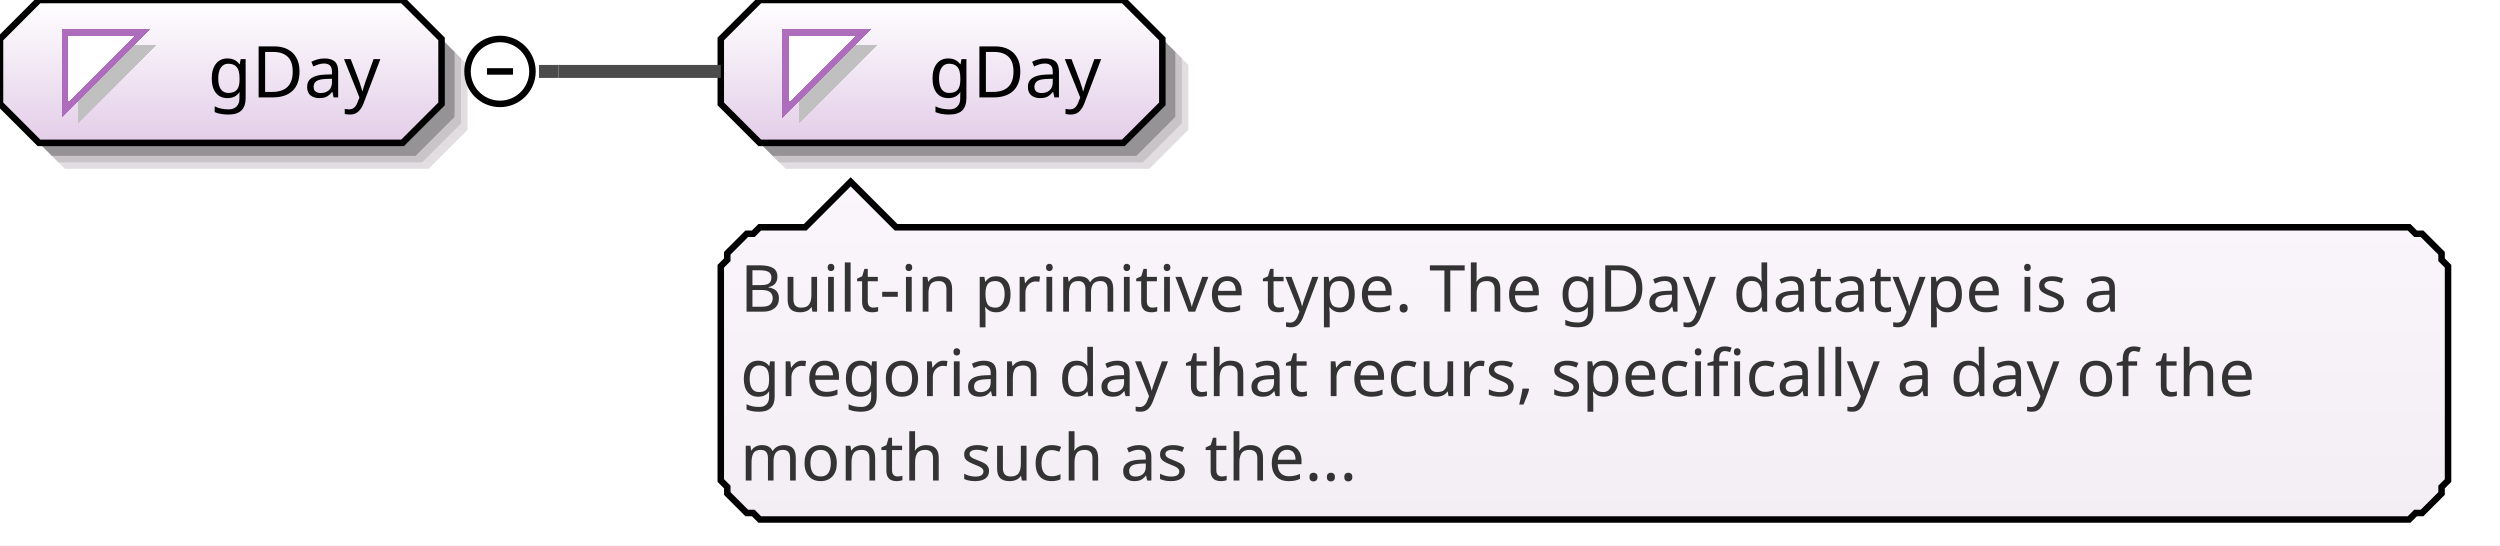
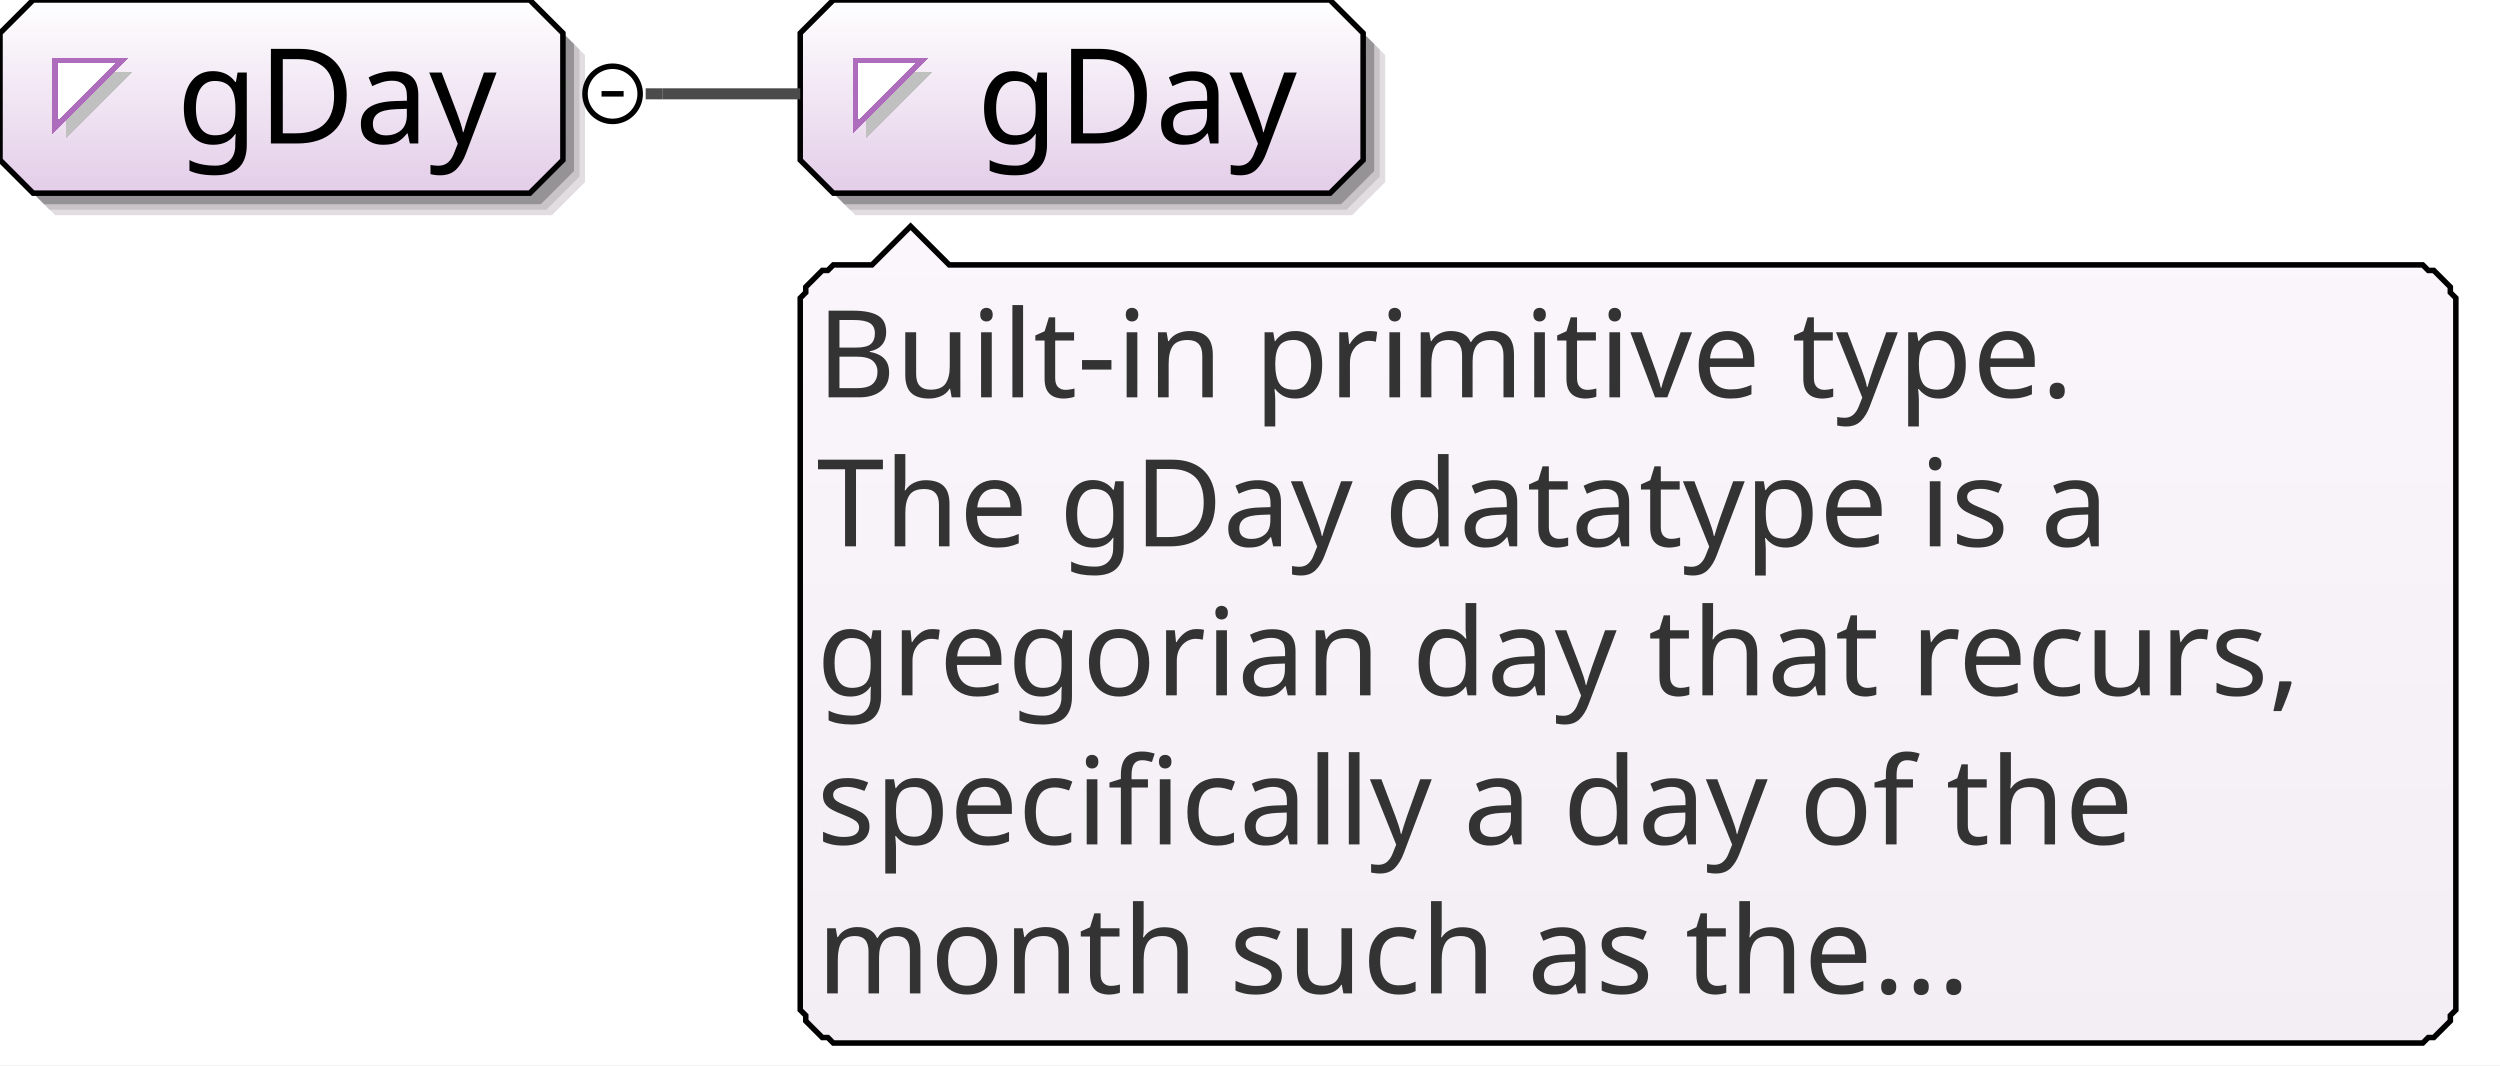
- <svg xmlns="http://www.w3.org/2000/svg" color-interpolation="auto" color-rendering="auto" fill="black" fill-opacity="1" font-family="'Dialog'" font-size="12px" font-style="normal" font-weight="normal" height="84" image-rendering="auto" shape-rendering="auto" stroke="black" stroke-dasharray="none" stroke-dashoffset="0" stroke-linecap="square" stroke-linejoin="miter" stroke-miterlimit="10" stroke-opacity="1" stroke-width="1" text-rendering="auto" width="385">
+ <svg xmlns="http://www.w3.org/2000/svg" color-interpolation="auto" color-rendering="auto" fill="black" fill-opacity="1" font-family="'Dialog'" font-size="12px" font-style="normal" font-weight="normal" height="193" image-rendering="auto" shape-rendering="auto" stroke="black" stroke-dasharray="none" stroke-dashoffset="0" stroke-linecap="square" stroke-linejoin="miter" stroke-miterlimit="10" stroke-opacity="1" stroke-width="1" text-rendering="auto" width="453">
  <defs id="genericDefs" />
  <g>
    <defs id="defs1">
-       <linearGradient gradientUnits="userSpaceOnUse" id="linearGradient1" spreadMethod="pad" x1="0" x2="0" y1="0" y2="22">
+       <linearGradient gradientUnits="userSpaceOnUse" id="linearGradient1" spreadMethod="pad" x1="0" x2="0" y1="0" y2="35">
        <stop offset="0%" stop-color="white" stop-opacity="1" />
        <stop offset="100%" stop-color="rgb(227,205,232)" stop-opacity="1" />
      </linearGradient>
-       <linearGradient gradientUnits="userSpaceOnUse" id="linearGradient2" spreadMethod="pad" x1="111" x2="111" y1="0" y2="22">
+       <linearGradient gradientUnits="userSpaceOnUse" id="linearGradient2" spreadMethod="pad" x1="145" x2="145" y1="0" y2="35">
        <stop offset="0%" stop-color="white" stop-opacity="1" />
        <stop offset="100%" stop-color="rgb(227,205,232)" stop-opacity="1" />
      </linearGradient>
-       <linearGradient gradientUnits="userSpaceOnUse" id="linearGradient3" spreadMethod="pad" x1="111" x2="111" y1="28" y2="80">
+       <linearGradient gradientUnits="userSpaceOnUse" id="linearGradient3" spreadMethod="pad" x1="145" x2="145" y1="41" y2="189">
        <stop offset="0%" stop-color="rgb(250,246,251)" stop-opacity="1" />
        <stop offset="100%" stop-color="rgb(242,238,243)" stop-opacity="1" />
      </linearGradient>
      <clipPath clipPathUnits="userSpaceOnUse" id="clipPath1">
-         <path d="M0 0 L385 0 L385 84 L0 84 L0 0 Z" />
+         <path d="M0 0 L453 0 L453 193 L0 193 L0 0 Z" />
      </clipPath>
    </defs>
    <g fill="white" stroke="white">
-       <rect clip-path="url(#clipPath1)" height="84" stroke="none" width="385" x="0" y="0" />
+       <rect clip-path="url(#clipPath1)" height="193" stroke="none" width="453" x="0" y="0" />
    </g>
-     <g fill="rgb(225,221,225)" font-family="sans-serif" font-size="11px" stroke="rgb(225,221,225)" text-rendering="optimizeLegibility">
-       <polygon clip-path="url(#clipPath1)" points=" 4 10 4 20 10 26 66 26 72 20 72 10 66 4 10 4" stroke="none" />
-       <polygon clip-path="url(#clipPath1)" fill="rgb(200,196,200)" points=" 3 9 3 19 9 25 65 25 71 19 71 9 65 3 9 3" stroke="none" />
-       <polygon clip-path="url(#clipPath1)" fill="rgb(150,147,150)" points=" 2 8 2 18 8 24 64 24 70 18 70 8 64 2 8 2" stroke="none" />
+     <g fill="rgb(225,221,225)" font-family="sans-serif" font-size="24px" stroke="rgb(225,221,225)" text-rendering="optimizeLegibility">
+       <polygon clip-path="url(#clipPath1)" points=" 4 10 4 33 10 39 100 39 106 33 106 10 100 4 10 4" stroke="none" />
+       <polygon clip-path="url(#clipPath1)" fill="rgb(200,196,200)" points=" 3 9 3 32 9 38 99 38 105 32 105 9 99 3 9 3" stroke="none" />
+       <polygon clip-path="url(#clipPath1)" fill="rgb(150,147,150)" points=" 2 8 2 31 8 37 98 37 104 31 104 8 98 2 8 2" stroke="none" />
    </g>
-     <g fill="url(#linearGradient1)" font-family="sans-serif" font-size="11px" shape-rendering="crispEdges" stroke="url(#linearGradient1)" text-rendering="geometricPrecision">
-       <polygon clip-path="url(#clipPath1)" points=" 0 6 0 16 6 22 62 22 68 16 68 6 62 0 6 0" stroke="none" />
+     <g fill="url(#linearGradient1)" font-family="sans-serif" font-size="24px" shape-rendering="crispEdges" stroke="url(#linearGradient1)" text-rendering="geometricPrecision">
+       <polygon clip-path="url(#clipPath1)" points=" 0 6 0 29 6 35 96 35 102 29 102 6 96 0 6 0" stroke="none" />
    </g>
-     <g font-family="sans-serif" font-size="11px" stroke-linecap="butt" text-rendering="optimizeLegibility">
-       <polygon clip-path="url(#clipPath1)" fill="none" points=" 0 6 0 16 6 22 62 22 68 16 68 6 62 0 6 0" />
+     <g font-family="sans-serif" font-size="24px" stroke-linecap="butt" text-rendering="optimizeLegibility">
+       <polygon clip-path="url(#clipPath1)" fill="none" points=" 0 6 0 29 6 35 96 35 102 29 102 6 96 0 6 0" />
    </g>
-     <g fill="silver" font-family="sans-serif" font-size="11px" shape-rendering="crispEdges" stroke="silver" stroke-linecap="butt" text-rendering="geometricPrecision">
-       <polygon clip-path="url(#clipPath1)" points=" 12 7 24 7 12 19" stroke="none" />
-       <polygon clip-path="url(#clipPath1)" fill="white" points=" 10 5 22 5 10 17" stroke="none" />
-       <polygon clip-path="url(#clipPath1)" fill="none" points=" 10 5 22 5 10 17" stroke="rgb(174,109,188)" />
-       <text clip-path="url(#clipPath1)" fill="black" stroke="none" x="32" xml:space="preserve" y="15">gDay</text>
+     <g fill="silver" font-family="sans-serif" font-size="24px" shape-rendering="crispEdges" stroke="silver" stroke-linecap="butt" text-rendering="geometricPrecision">
+       <polygon clip-path="url(#clipPath1)" points=" 12 13 24 13 12 25" stroke="none" />
+       <polygon clip-path="url(#clipPath1)" fill="white" points=" 10 11 22 11 10 23" stroke="none" />
+       <polygon clip-path="url(#clipPath1)" fill="none" points=" 10 11 22 11 10 23" stroke="rgb(174,109,188)" />
+       <text clip-path="url(#clipPath1)" fill="black" stroke="none" x="32" xml:space="preserve" y="26">gDay</text>
    </g>
-     <g font-family="sans-serif" font-size="11px" stroke-linecap="butt" text-rendering="optimizeLegibility">
-       <circle clip-path="url(#clipPath1)" cx="77" cy="11" fill="none" r="5" />
-       <line clip-path="url(#clipPath1)" fill="none" x1="75" x2="79" y1="11" y2="11" />
-       <polygon clip-path="url(#clipPath1)" fill="rgb(225,221,225)" points=" 115 10 115 20 121 26 177 26 183 20 183 10 177 4 121 4" stroke="none" />
-       <polygon clip-path="url(#clipPath1)" fill="rgb(200,196,200)" points=" 114 9 114 19 120 25 176 25 182 19 182 9 176 3 120 3" stroke="none" />
-       <polygon clip-path="url(#clipPath1)" fill="rgb(150,147,150)" points=" 113 8 113 18 119 24 175 24 181 18 181 8 175 2 119 2" stroke="none" />
+     <g font-family="sans-serif" font-size="24px" stroke-linecap="butt" text-rendering="optimizeLegibility">
+       <circle clip-path="url(#clipPath1)" cx="111" cy="17" fill="none" r="5" />
+       <line clip-path="url(#clipPath1)" fill="none" x1="109" x2="113" y1="17" y2="17" />
+       <polygon clip-path="url(#clipPath1)" fill="rgb(225,221,225)" points=" 149 10 149 33 155 39 245 39 251 33 251 10 245 4 155 4" stroke="none" />
+       <polygon clip-path="url(#clipPath1)" fill="rgb(200,196,200)" points=" 148 9 148 32 154 38 244 38 250 32 250 9 244 3 154 3" stroke="none" />
+       <polygon clip-path="url(#clipPath1)" fill="rgb(150,147,150)" points=" 147 8 147 31 153 37 243 37 249 31 249 8 243 2 153 2" stroke="none" />
    </g>
-     <g fill="url(#linearGradient2)" font-family="sans-serif" font-size="11px" shape-rendering="crispEdges" stroke="url(#linearGradient2)" stroke-linecap="butt" text-rendering="geometricPrecision">
-       <polygon clip-path="url(#clipPath1)" points=" 111 6 111 16 117 22 173 22 179 16 179 6 173 0 117 0" stroke="none" />
+     <g fill="url(#linearGradient2)" font-family="sans-serif" font-size="24px" shape-rendering="crispEdges" stroke="url(#linearGradient2)" stroke-linecap="butt" text-rendering="geometricPrecision">
+       <polygon clip-path="url(#clipPath1)" points=" 145 6 145 29 151 35 241 35 247 29 247 6 241 0 151 0" stroke="none" />
    </g>
-     <g font-family="sans-serif" font-size="11px" stroke-linecap="butt" text-rendering="optimizeLegibility">
-       <polygon clip-path="url(#clipPath1)" fill="none" points=" 111 6 111 16 117 22 173 22 179 16 179 6 173 0 117 0" />
+     <g font-family="sans-serif" font-size="24px" stroke-linecap="butt" text-rendering="optimizeLegibility">
+       <polygon clip-path="url(#clipPath1)" fill="none" points=" 145 6 145 29 151 35 241 35 247 29 247 6 241 0 151 0" />
    </g>
-     <g fill="silver" font-family="sans-serif" font-size="11px" shape-rendering="crispEdges" stroke="silver" stroke-linecap="butt" text-rendering="geometricPrecision">
-       <polygon clip-path="url(#clipPath1)" points=" 123 7 135 7 123 19" stroke="none" />
-       <polygon clip-path="url(#clipPath1)" fill="white" points=" 121 5 133 5 121 17" stroke="none" />
-       <polygon clip-path="url(#clipPath1)" fill="none" points=" 121 5 133 5 121 17" stroke="rgb(174,109,188)" />
-       <text clip-path="url(#clipPath1)" fill="black" stroke="none" x="143" xml:space="preserve" y="15">gDay</text>
-       <polygon clip-path="url(#clipPath1)" fill="url(#linearGradient3)" points=" 111 41 112 40 112 39 113 38 114 37 115 36 116 36 117 35 124 35 131 28 138 35 371 35 372 36 373 36 374 37 375 38 376 39 376 40 377 41 377 74 376 75 376 76 375 77 374 78 373 79 372 79 371 80 117 80 116 79 115 79 114 78 113 77 112 76 112 75 111 74" stroke="none" />
+     <g fill="silver" font-family="sans-serif" font-size="24px" shape-rendering="crispEdges" stroke="silver" stroke-linecap="butt" text-rendering="geometricPrecision">
+       <polygon clip-path="url(#clipPath1)" points=" 157 13 169 13 157 25" stroke="none" />
+       <polygon clip-path="url(#clipPath1)" fill="white" points=" 155 11 167 11 155 23" stroke="none" />
+       <polygon clip-path="url(#clipPath1)" fill="none" points=" 155 11 167 11 155 23" stroke="rgb(174,109,188)" />
+       <text clip-path="url(#clipPath1)" fill="black" stroke="none" x="177" xml:space="preserve" y="26">gDay</text>
+       <polygon clip-path="url(#clipPath1)" fill="url(#linearGradient3)" points=" 145 54 146 53 146 52 147 51 148 50 149 49 150 49 151 48 158 48 165 41 172 48 439 48 440 49 441 49 442 50 443 51 444 52 444 53 445 54 445 183 444 184 444 185 443 186 442 187 441 188 440 188 439 189 151 189 150 188 149 188 148 187 147 186 146 185 146 184 145 183" stroke="none" />
    </g>
-     <g font-family="sans-serif" font-size="11px" stroke-linecap="butt" text-rendering="optimizeLegibility">
-       <polygon clip-path="url(#clipPath1)" fill="none" points=" 111 41 112 40 112 39 113 38 114 37 115 36 116 36 117 35 124 35 131 28 138 35 371 35 372 36 373 36 374 37 375 38 376 39 376 40 377 41 377 74 376 75 376 76 375 77 374 78 373 79 372 79 371 80 117 80 116 79 115 79 114 78 113 77 112 76 112 75 111 74" />
+     <g font-family="sans-serif" font-size="24px" stroke-linecap="butt" text-rendering="optimizeLegibility">
+       <polygon clip-path="url(#clipPath1)" fill="none" points=" 145 54 146 53 146 52 147 51 148 50 149 49 150 49 151 48 158 48 165 41 172 48 439 48 440 49 441 49 442 50 443 51 444 52 444 53 445 54 445 183 444 184 444 185 443 186 442 187 441 188 440 188 439 189 151 189 150 188 149 188 148 187 147 186 146 185 146 184 145 183" />
    </g>
-     <g fill="rgb(51,51,51)" font-family="sans-serif" font-size="10px" shape-rendering="crispEdges" stroke="rgb(51,51,51)" stroke-linecap="butt" text-rendering="geometricPrecision">
-       <text clip-path="url(#clipPath1)" stroke="none" x="114" xml:space="preserve" y="48">Built-in primitive type. The gDay datatype is a </text>
-       <text clip-path="url(#clipPath1)" stroke="none" x="114" xml:space="preserve" y="61">gregorian day that recurs, specifically a day of the </text>
-       <text clip-path="url(#clipPath1)" stroke="none" x="114" xml:space="preserve" y="74">month such as the...</text>
+     <g fill="rgb(51,51,51)" font-family="sans-serif" font-size="22px" shape-rendering="crispEdges" stroke="rgb(51,51,51)" stroke-linecap="butt" text-rendering="geometricPrecision">
+       <text clip-path="url(#clipPath1)" stroke="none" x="148" xml:space="preserve" y="72">Built-in primitive type. </text>
+       <text clip-path="url(#clipPath1)" stroke="none" x="148" xml:space="preserve" y="99">The gDay datatype is a </text>
+       <text clip-path="url(#clipPath1)" stroke="none" x="148" xml:space="preserve" y="126">gregorian day that recurs, </text>
+       <text clip-path="url(#clipPath1)" stroke="none" x="148" xml:space="preserve" y="153">specifically a day of the </text>
+       <text clip-path="url(#clipPath1)" stroke="none" x="148" xml:space="preserve" y="180">month such as the...</text>
    </g>
-     <g fill="rgb(75,75,75)" font-family="sans-serif" font-size="11px" stroke="rgb(75,75,75)" stroke-linecap="butt" stroke-width="2" text-rendering="optimizeLegibility">
-       <line clip-path="url(#clipPath1)" fill="none" x1="83" x2="86" y1="11" y2="11" />
-       <line clip-path="url(#clipPath1)" fill="none" x1="86" x2="86" y1="11" y2="11" />
-       <line clip-path="url(#clipPath1)" fill="none" x1="86" x2="111" y1="11" y2="11" />
+     <g fill="rgb(75,75,75)" font-family="sans-serif" font-size="24px" stroke="rgb(75,75,75)" stroke-linecap="butt" stroke-width="2" text-rendering="optimizeLegibility">
+       <line clip-path="url(#clipPath1)" fill="none" x1="117" x2="120" y1="17" y2="17" />
+       <line clip-path="url(#clipPath1)" fill="none" x1="120" x2="120" y1="17" y2="17" />
+       <line clip-path="url(#clipPath1)" fill="none" x1="120" x2="145" y1="17" y2="17" />
    </g>
  </g>
</svg>
